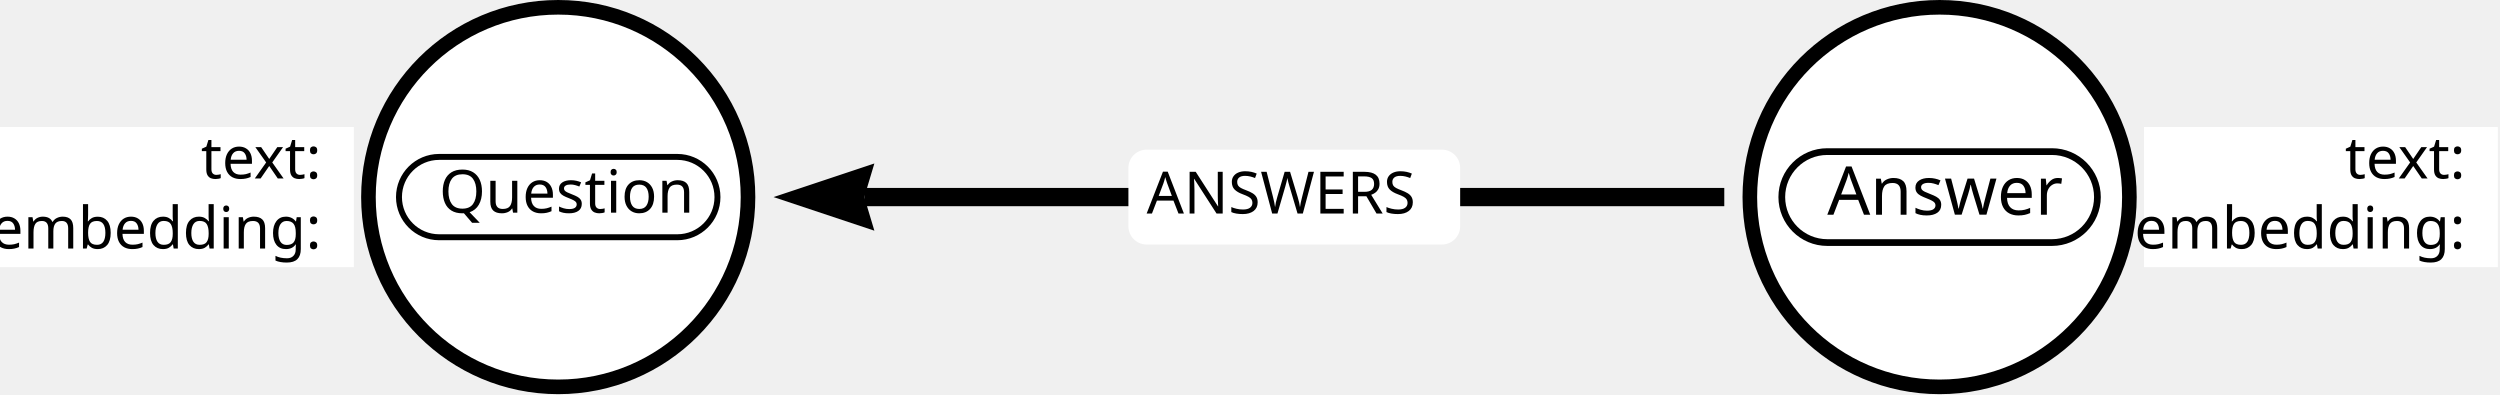
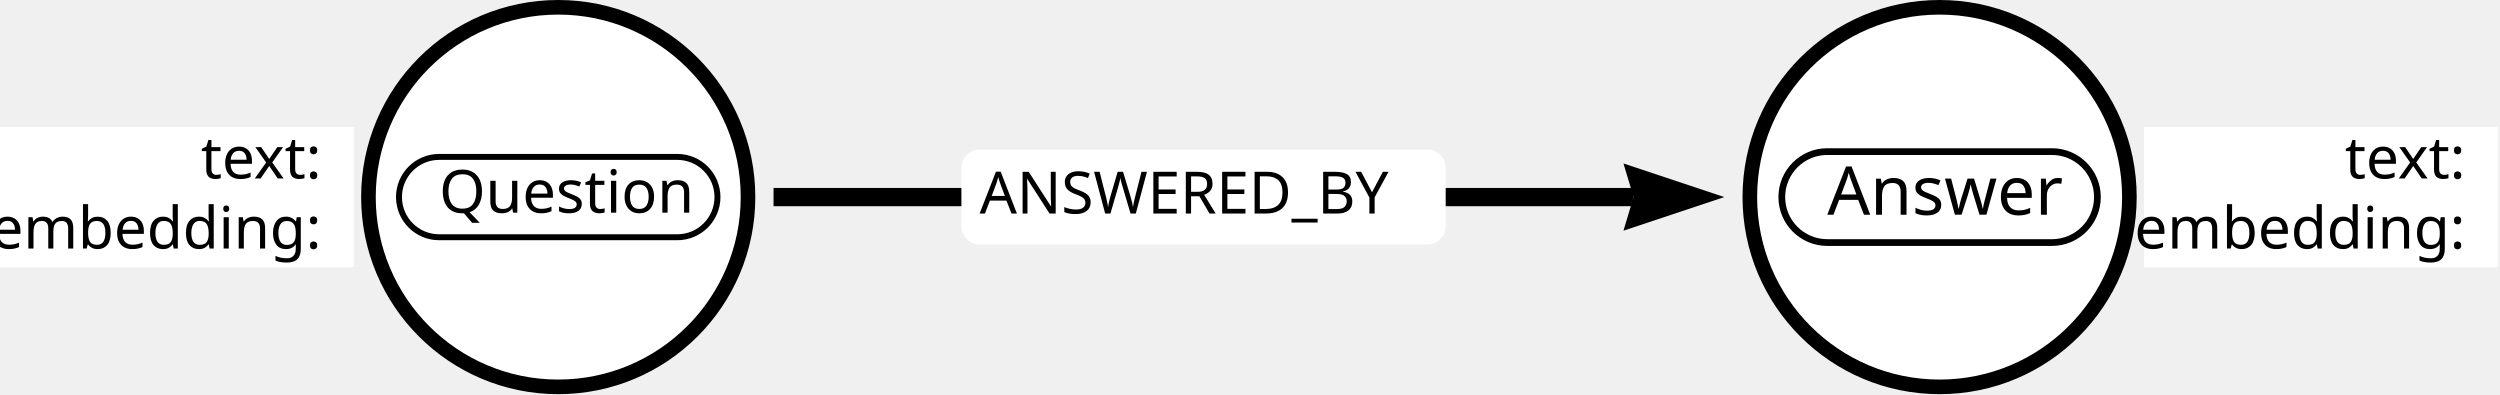
<svg xmlns="http://www.w3.org/2000/svg" width="685" height="108" viewBox="0 0 685 108">
  <defs>
    <style type="text/css" />
  </defs>
  <g transform="translate(152.9531 54) scale(1)">
    <g class="relationship">
-       <g transform="translate(378.5 0) rotate(180)" stroke-width="5" stroke="#000000">
+       <g transform="translate(0 0) rotate(0)" stroke-width="5" stroke="#000000">
        <path d="M 59 0 L 294.638 0" />
        <polygon points="-24.862,0 -27.625,9.208 0,0 -27.625,-9.208" fill="#000000" transform="translate(319.5 0) rotate(0)" stroke="none" />
      </g>
-       <g transform="translate(201.6811 2.165407301516642e-14) rotate(360) translate(0 -13)">
+       <g transform="translate(176.8189 0) rotate(0) translate(0 -13)">
        <g transform="translate(0 0)">
-           <g transform="translate(-45.44922 0)" fill="#ffffff" stroke="#000000" stroke-width="0">
-             <rect x="0" y="0" width="90.898" height="26" rx="5" ry="5" stroke="none" />
-             <text xml:space="preserve" x="5" y="17.5" stroke="none" text-anchor="left" font-family="sans-serif" font-size="16" font-weight="normal" fill="#000000">ANSWERS</text>
+           <g transform="translate(-66.34766 0)" fill="#ffffff" stroke="#000000" stroke-width="0">
+             <rect x="0" y="0" width="132.695" height="26" rx="5" ry="5" stroke="none" />
+             <text xml:space="preserve" x="5" y="17.5" stroke="none" text-anchor="left" font-family="sans-serif" font-size="16" font-weight="normal" fill="#000000">ANSWERED_BY</text>
          </g>
        </g>
      </g>
    </g>
    <g class="node">
      <g fill="#ffffff" stroke="#000000" stroke-width="4">
        <circle cx="0" cy="0" r="52" />
      </g>
      <g transform="translate(0 0)">
        <g transform="scale(0.4076038) translate(0 -27)">
          <g transform="translate(0 0)">
            <g transform="translate(-107.0488 0)">
              <g fill="#ffffff" stroke="#000000" stroke-width="4">
                <rect x="0" y="0" width="214.098" height="54" rx="27" ry="27" />
                <text xml:space="preserve" x="27" y="37.5" stroke="none" font-family="sans-serif" font-size="40" font-weight="normal" fill="#000000">Question</text>
              </g>
            </g>
          </g>
        </g>
        <g transform="translate(-56 -19.2)">
          <g transform="translate(0 0)">
            <g transform="translate(-96.95312 0)" fill="white">
              <rect x="0" y="0" width="96.953" height="38.4" rx="0" ry="0" stroke="none" />
              <g font-family="sans-serif" font-size="16" font-weight="normal" fill="#000000" text-anchor="end">
                <text xml:space="preserve" x="88.062" y="14.1" stroke="none">text:</text>
                <text xml:space="preserve" x="92.508" y="14.1" stroke="none" text-anchor="start" />
                <text xml:space="preserve" x="88.062" y="33.3" stroke="none" text-anchor="end">embedding:</text>
                <text xml:space="preserve" x="92.508" y="33.3" stroke="none" text-anchor="start" />
              </g>
            </g>
          </g>
        </g>
      </g>
    </g>
    <g class="node">
      <g fill="#ffffff" stroke="#000000" stroke-width="4">
        <circle cx="378.5" cy="0" r="52" />
      </g>
      <g transform="translate(378.5 0)">
        <g transform="scale(0.4615272) translate(0 -27)">
          <g transform="translate(0 0)">
            <g transform="translate(-93.68945 0)">
              <g fill="#ffffff" stroke="#000000" stroke-width="4">
                <rect x="0" y="0" width="187.379" height="54" rx="27" ry="27" />
                <text xml:space="preserve" x="27" y="37.5" stroke="none" font-family="sans-serif" font-size="40" font-weight="normal" fill="#000000">Answer</text>
              </g>
            </g>
          </g>
        </g>
        <g transform="translate(56 -19.2)">
          <g transform="translate(0 0)">
            <g transform="translate(0 0)" fill="white">
              <rect x="0" y="0" width="96.953" height="38.4" rx="0" ry="0" stroke="none" />
              <g font-family="sans-serif" font-size="16" font-weight="normal" fill="#000000" text-anchor="end">
                <text xml:space="preserve" x="88.062" y="14.1" stroke="none">text:</text>
                <text xml:space="preserve" x="92.508" y="14.1" stroke="none" text-anchor="start" />
                <text xml:space="preserve" x="88.062" y="33.3" stroke="none" text-anchor="end">embedding:</text>
                <text xml:space="preserve" x="92.508" y="33.3" stroke="none" text-anchor="start" />
              </g>
            </g>
          </g>
        </g>
      </g>
    </g>
  </g>
</svg>
